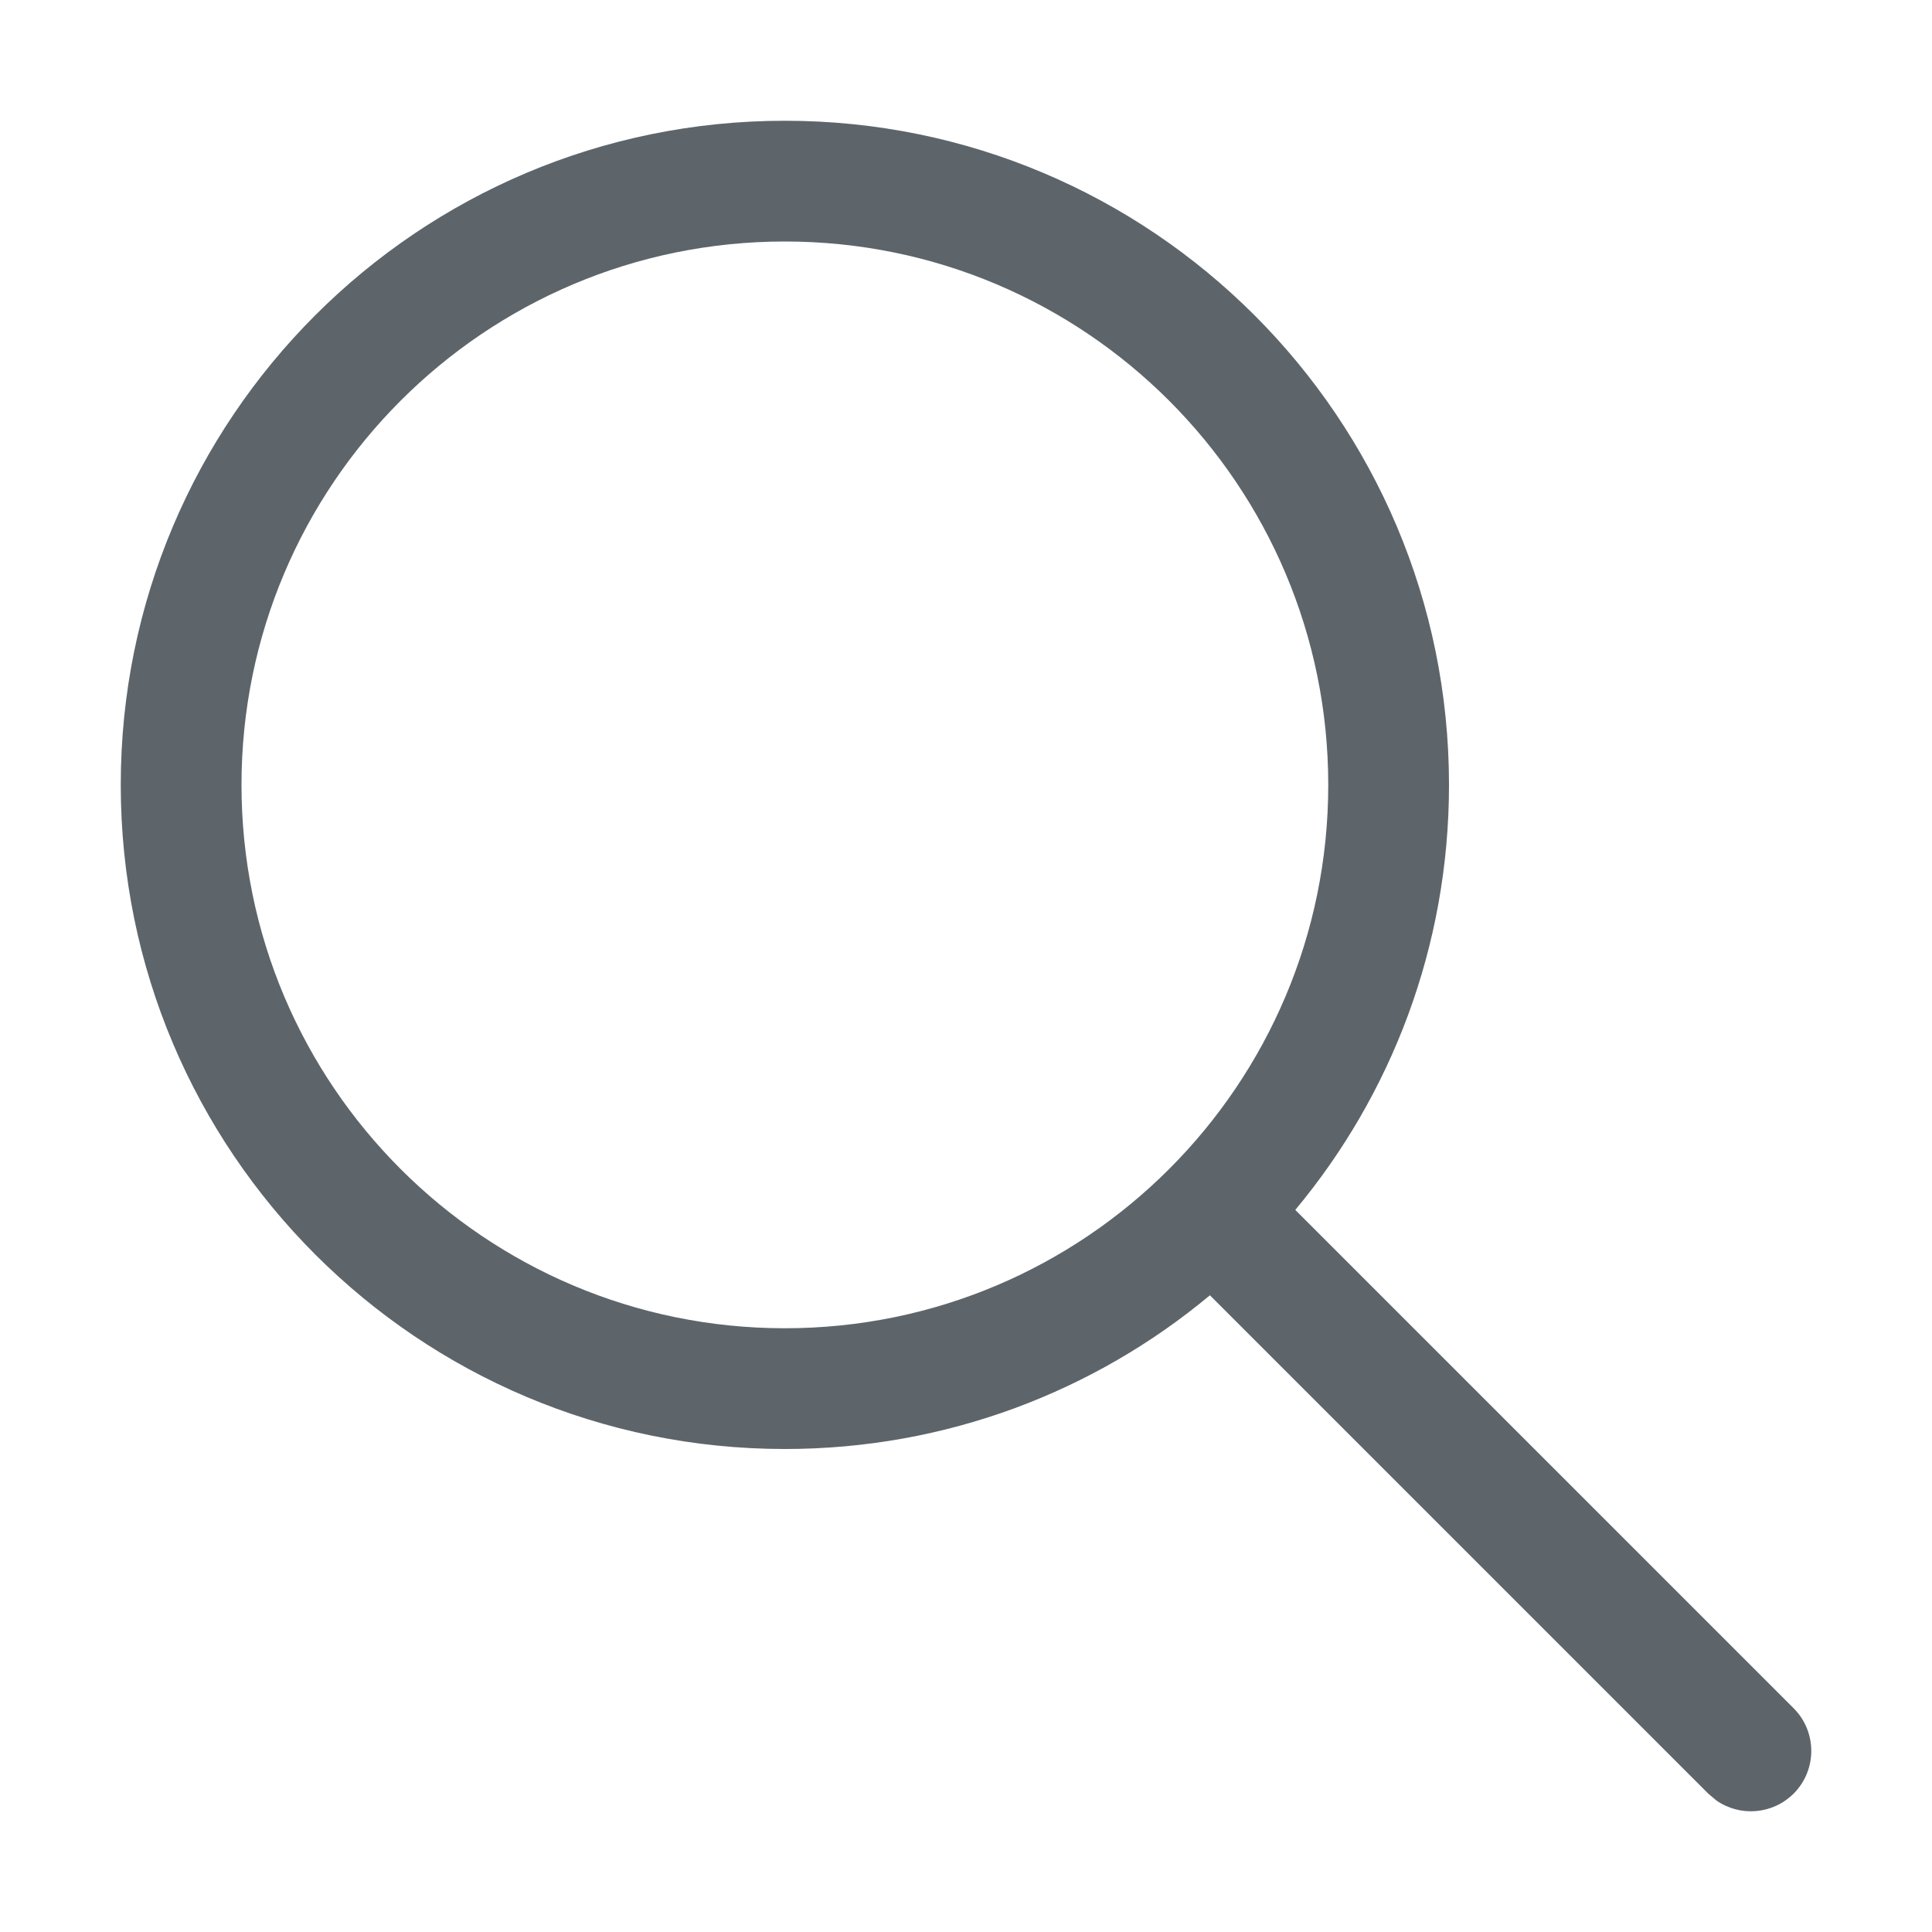
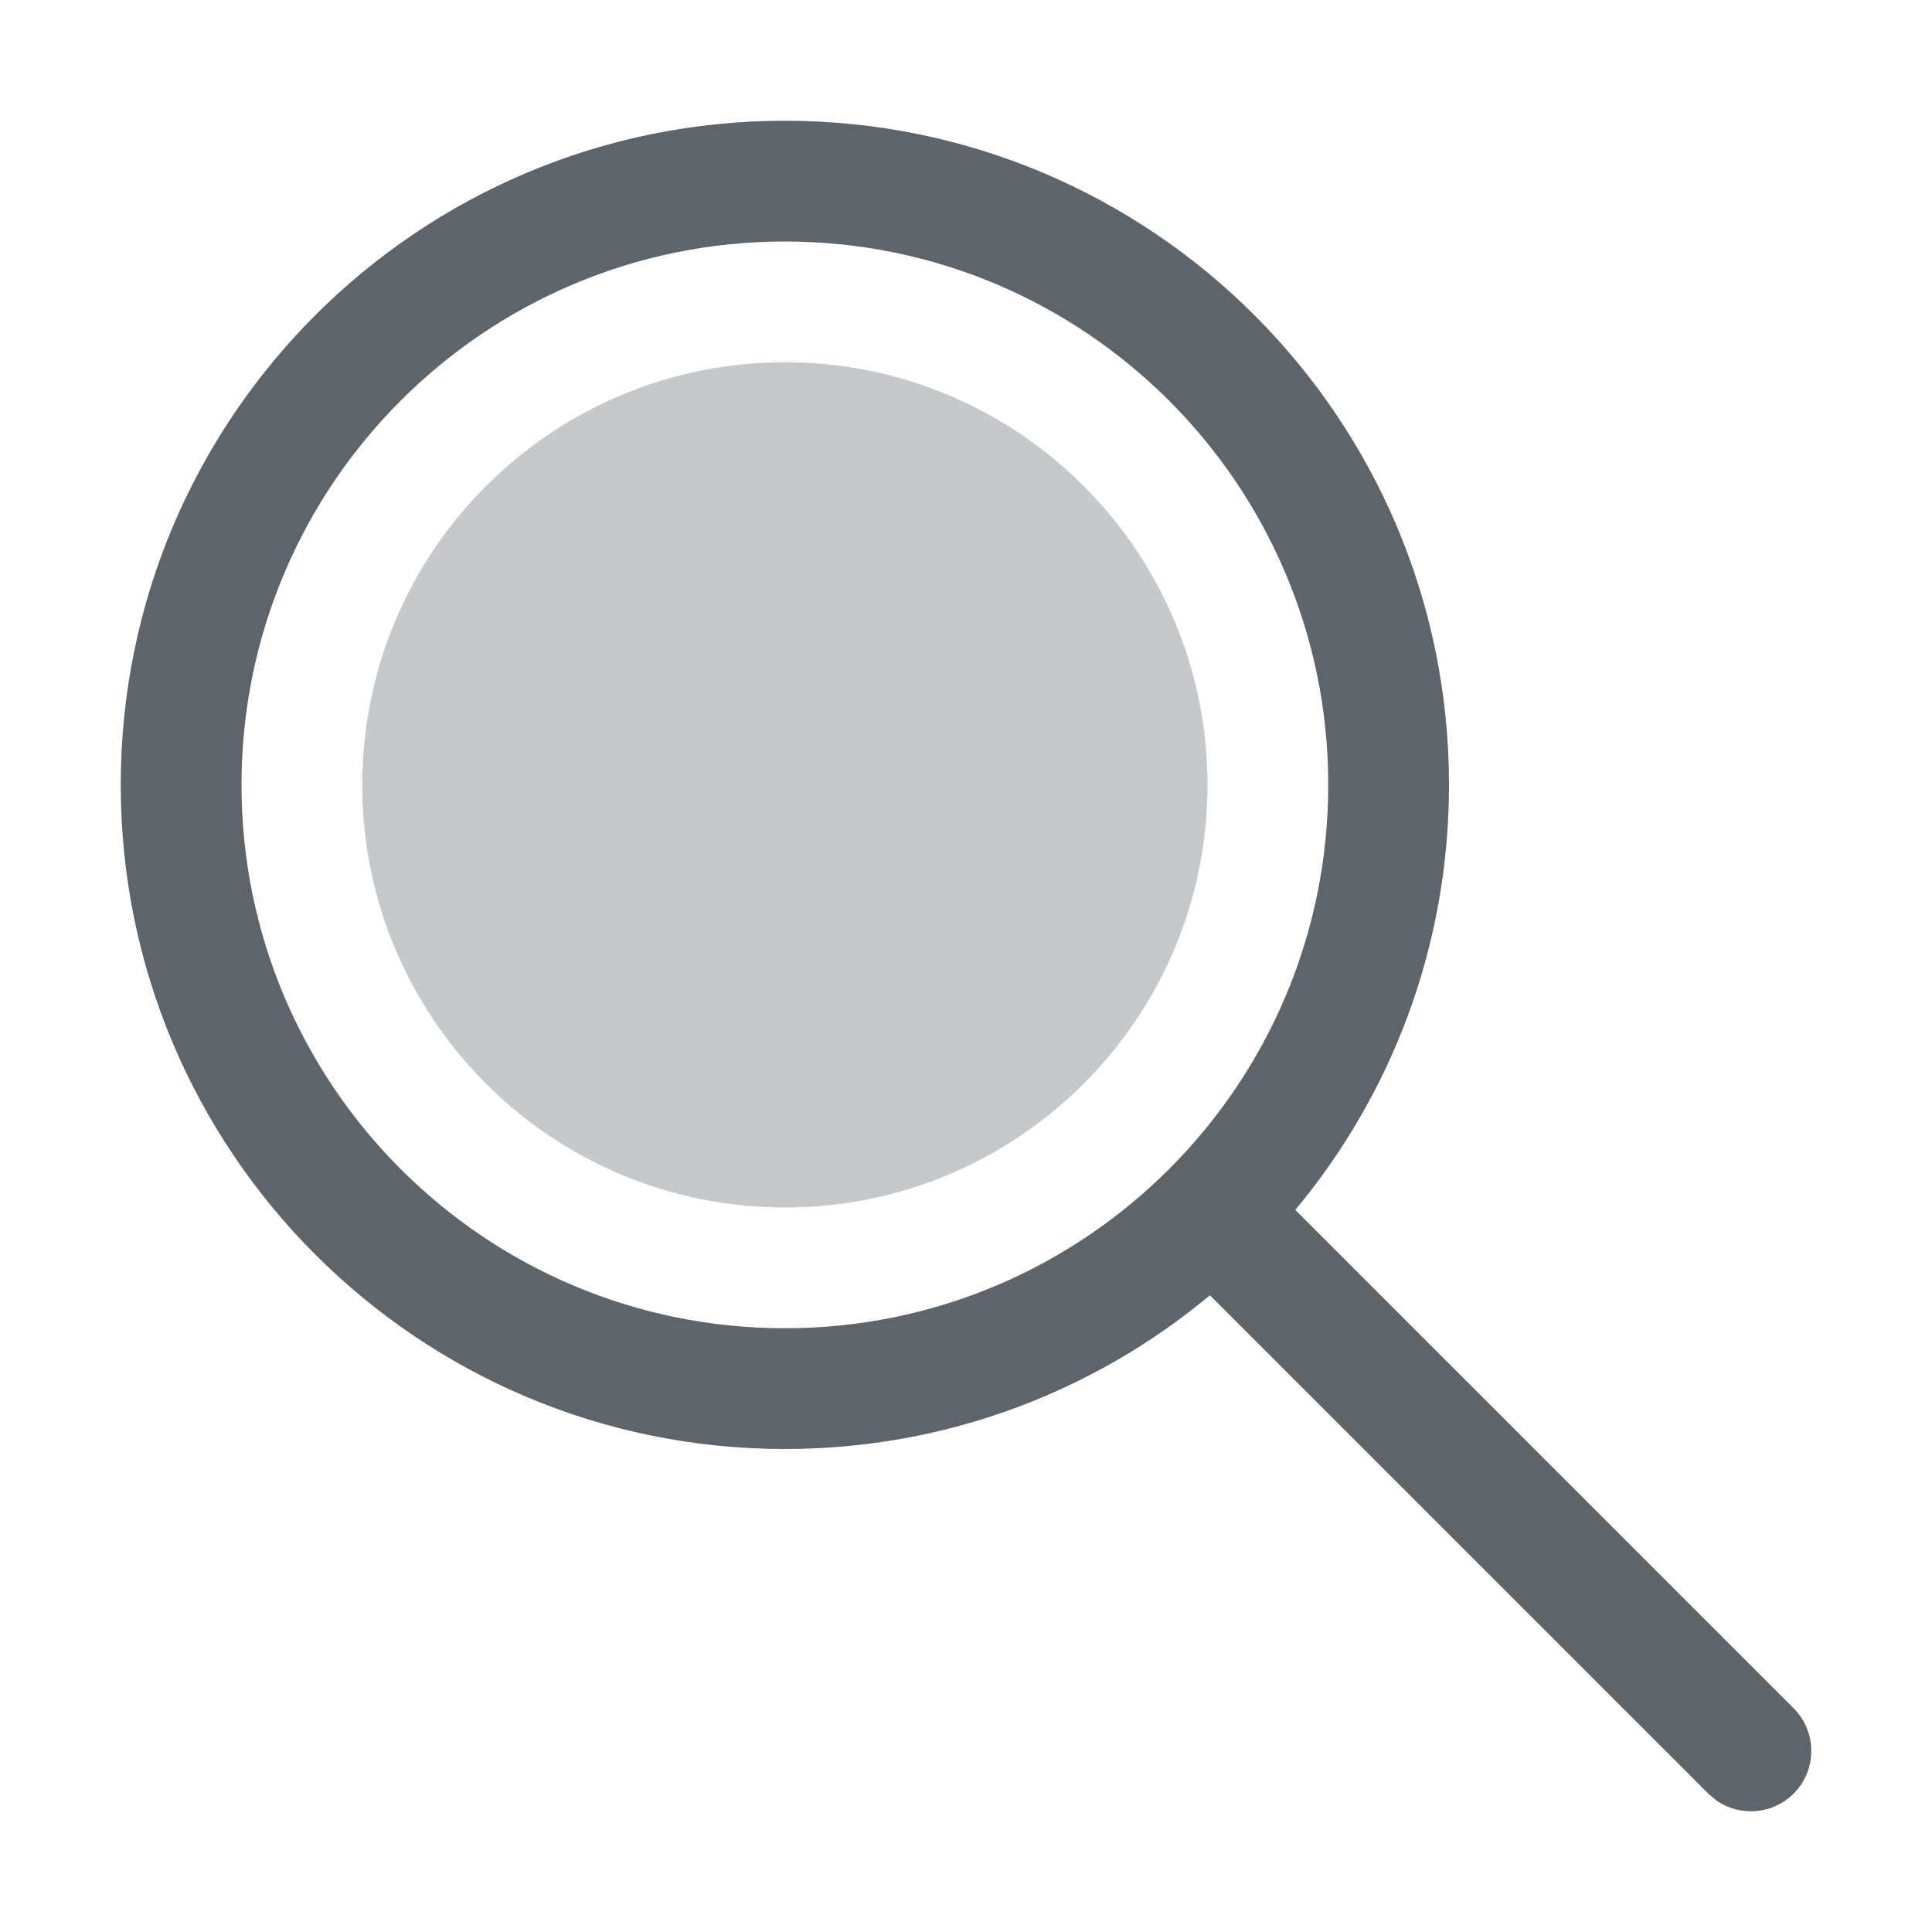
<svg xmlns="http://www.w3.org/2000/svg" width="16" height="16" version="1.1">
  <defs>
    <style id="current-color-scheme" type="text/css">.ColorScheme-Text { color:#5d656b; }</style>
  </defs>
-   <path d="m6.5 1c3.038 0 5.5 2.462 5.5 5.5 0 1.339-0.478 2.566-1.273 3.52l4.127 4.127c0.195 0.195 0.195 0.512 0 0.707-0.174 0.173-0.443 0.193-0.638 0.058l-0.069-0.058-4.127-4.127c-0.954 0.795-2.181 1.273-3.52 1.273-3.038 0-5.5-2.462-5.5-5.5s2.462-5.5 5.5-5.5zm0 1c-2.485 0-4.5 2.015-4.5 4.5s2.015 4.5 4.5 4.5 4.5-2.015 4.5-4.5-2.015-4.5-4.5-4.5z" class="ColorScheme-Text" fill="currentColor" />
+   <path class="ColorScheme-Text" d="m6.5 1c3.038 0 5.5 2.462 5.5 5.5 0 1.339-0.478 2.566-1.273 3.52l4.127 4.127c0.195 0.195 0.195 0.512 0 0.707-0.174 0.173-0.443 0.193-0.638 0.058l-0.069-0.058-4.127-4.127c-0.954 0.795-2.181 1.273-3.52 1.273-3.038 0-5.5-2.462-5.5-5.5s2.462-5.5 5.5-5.5zm0 1c-2.485 0-4.5 2.015-4.5 4.5s2.015 4.5 4.5 4.5 4.5-2.015 4.5-4.5-2.015-4.5-4.5-4.5z" fill="currentColor" />
+   <circle cx="6.5" cy="6.5" r="3.5" fill="#5d656b" opacity=".35" stop-color="#000000" stroke-linecap="round" stroke-linejoin="round" stroke-width="2" />
</svg>
